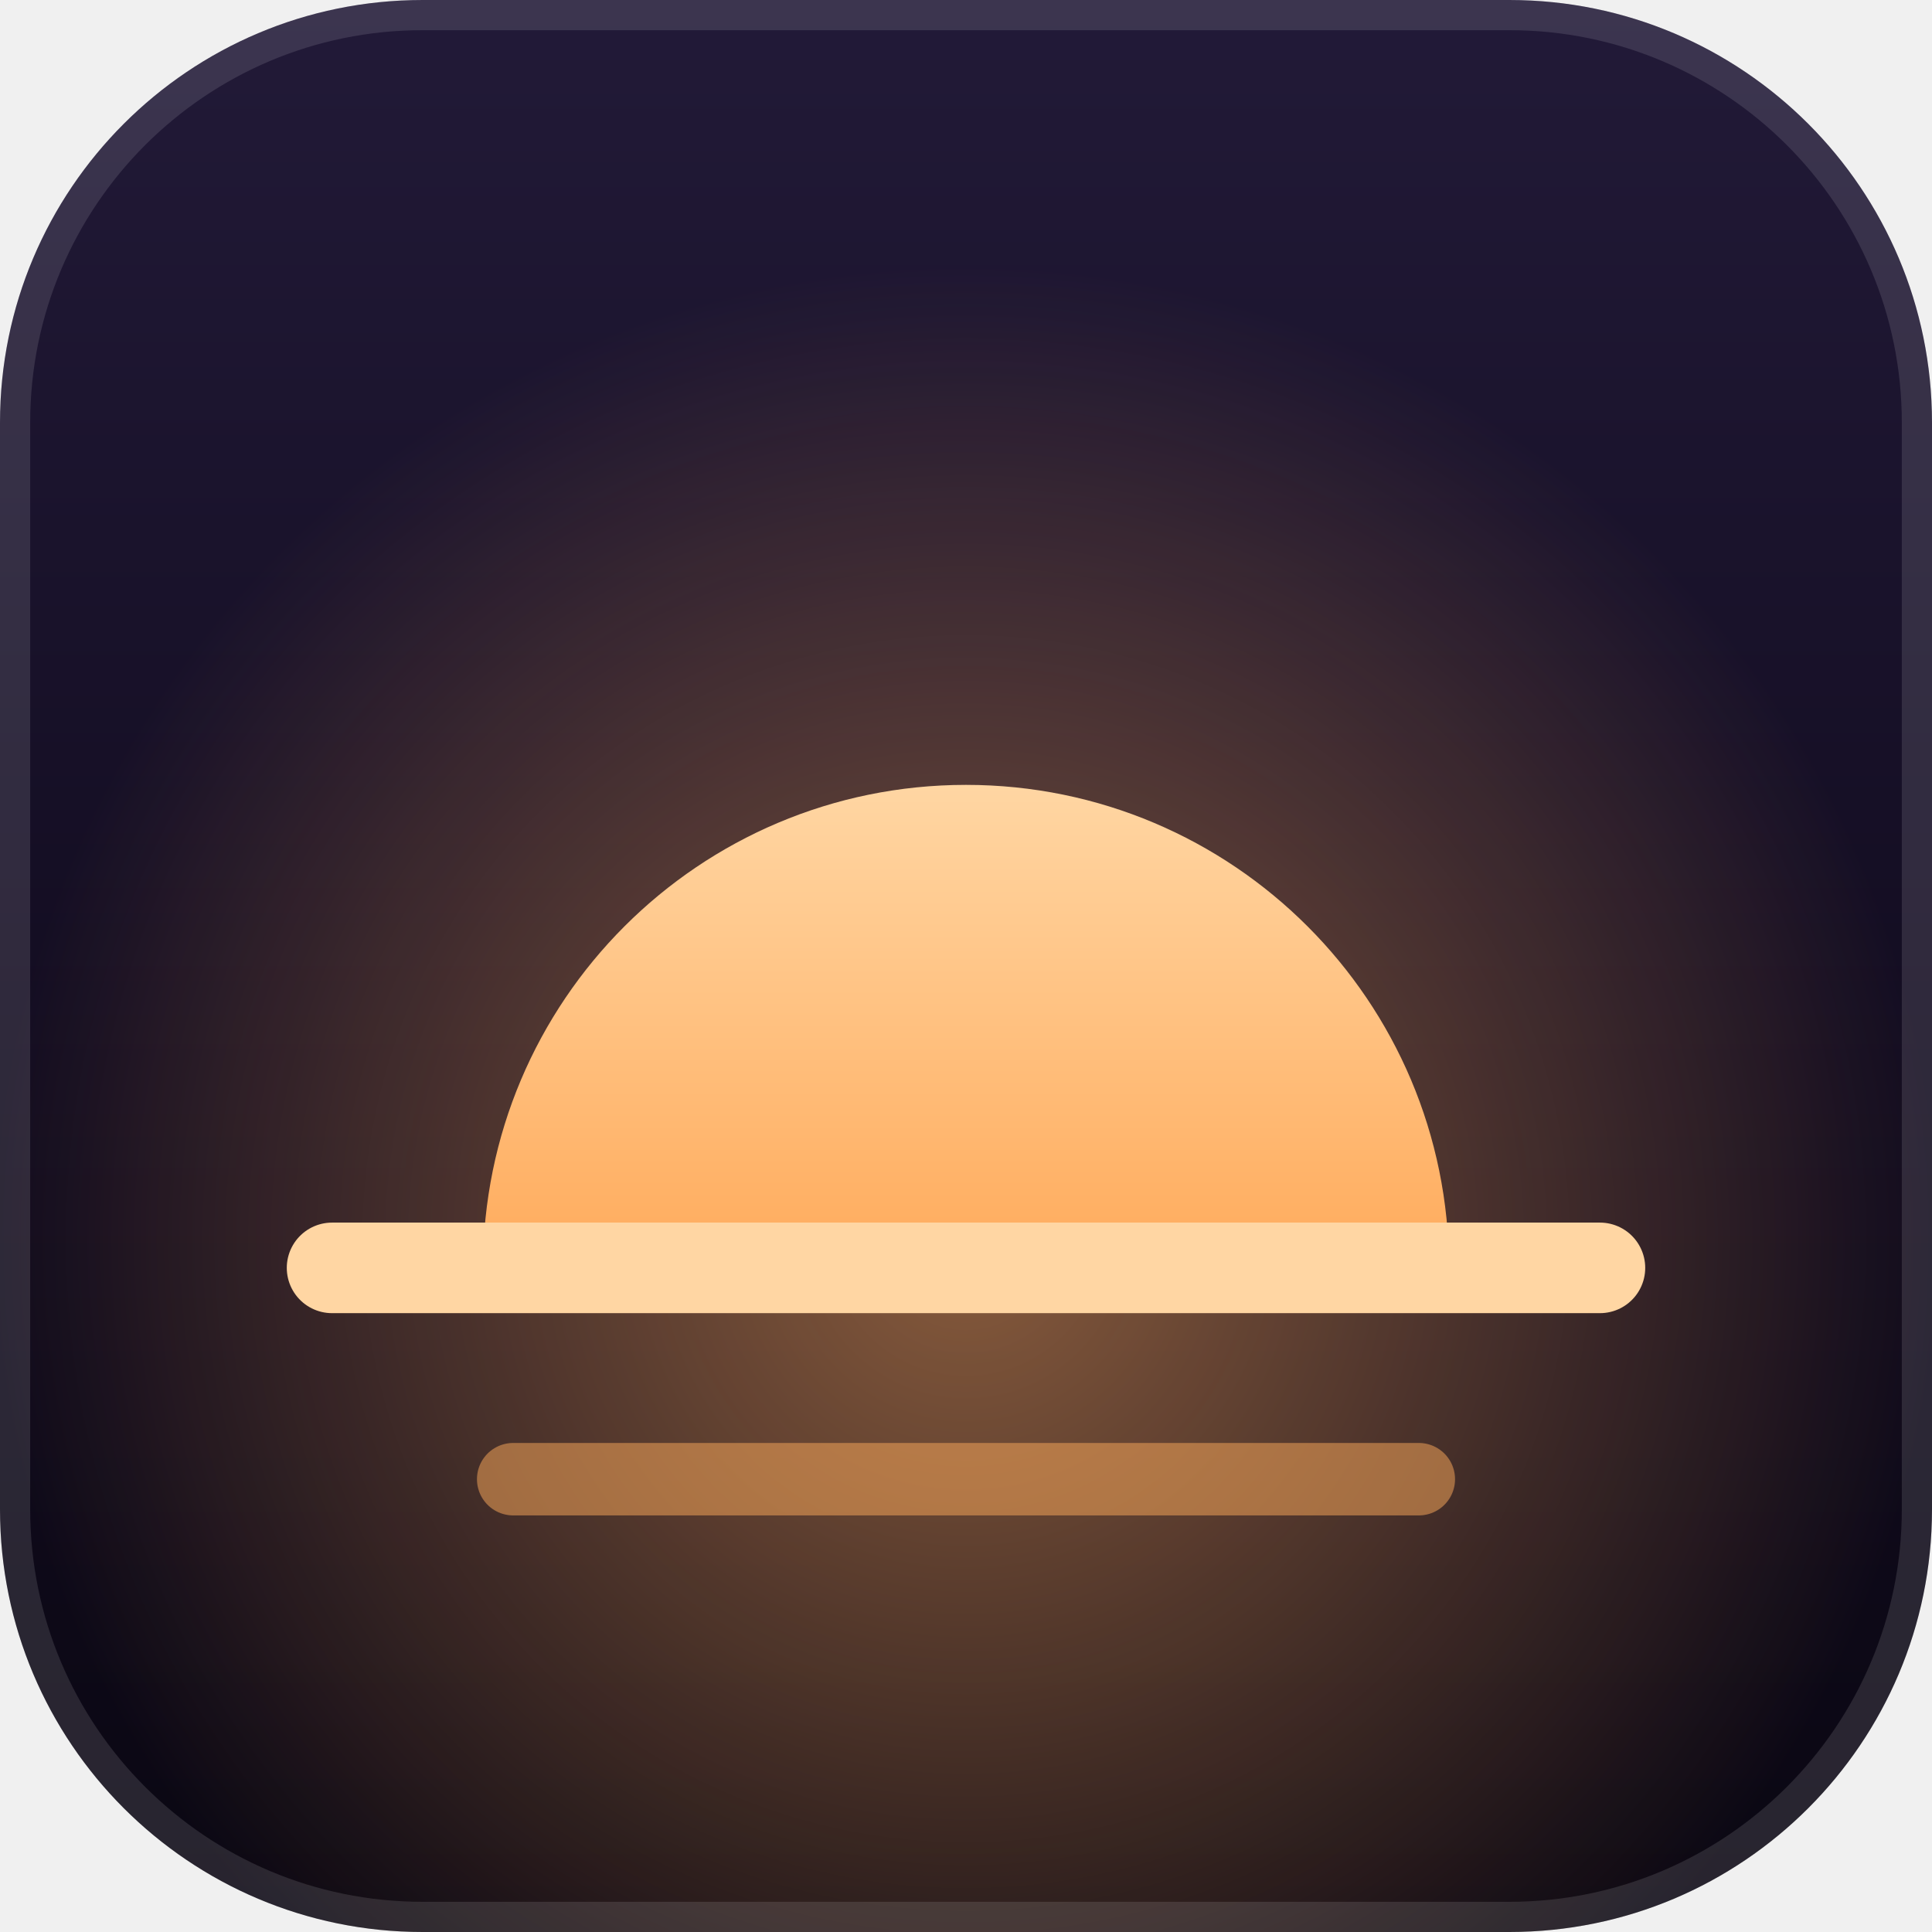
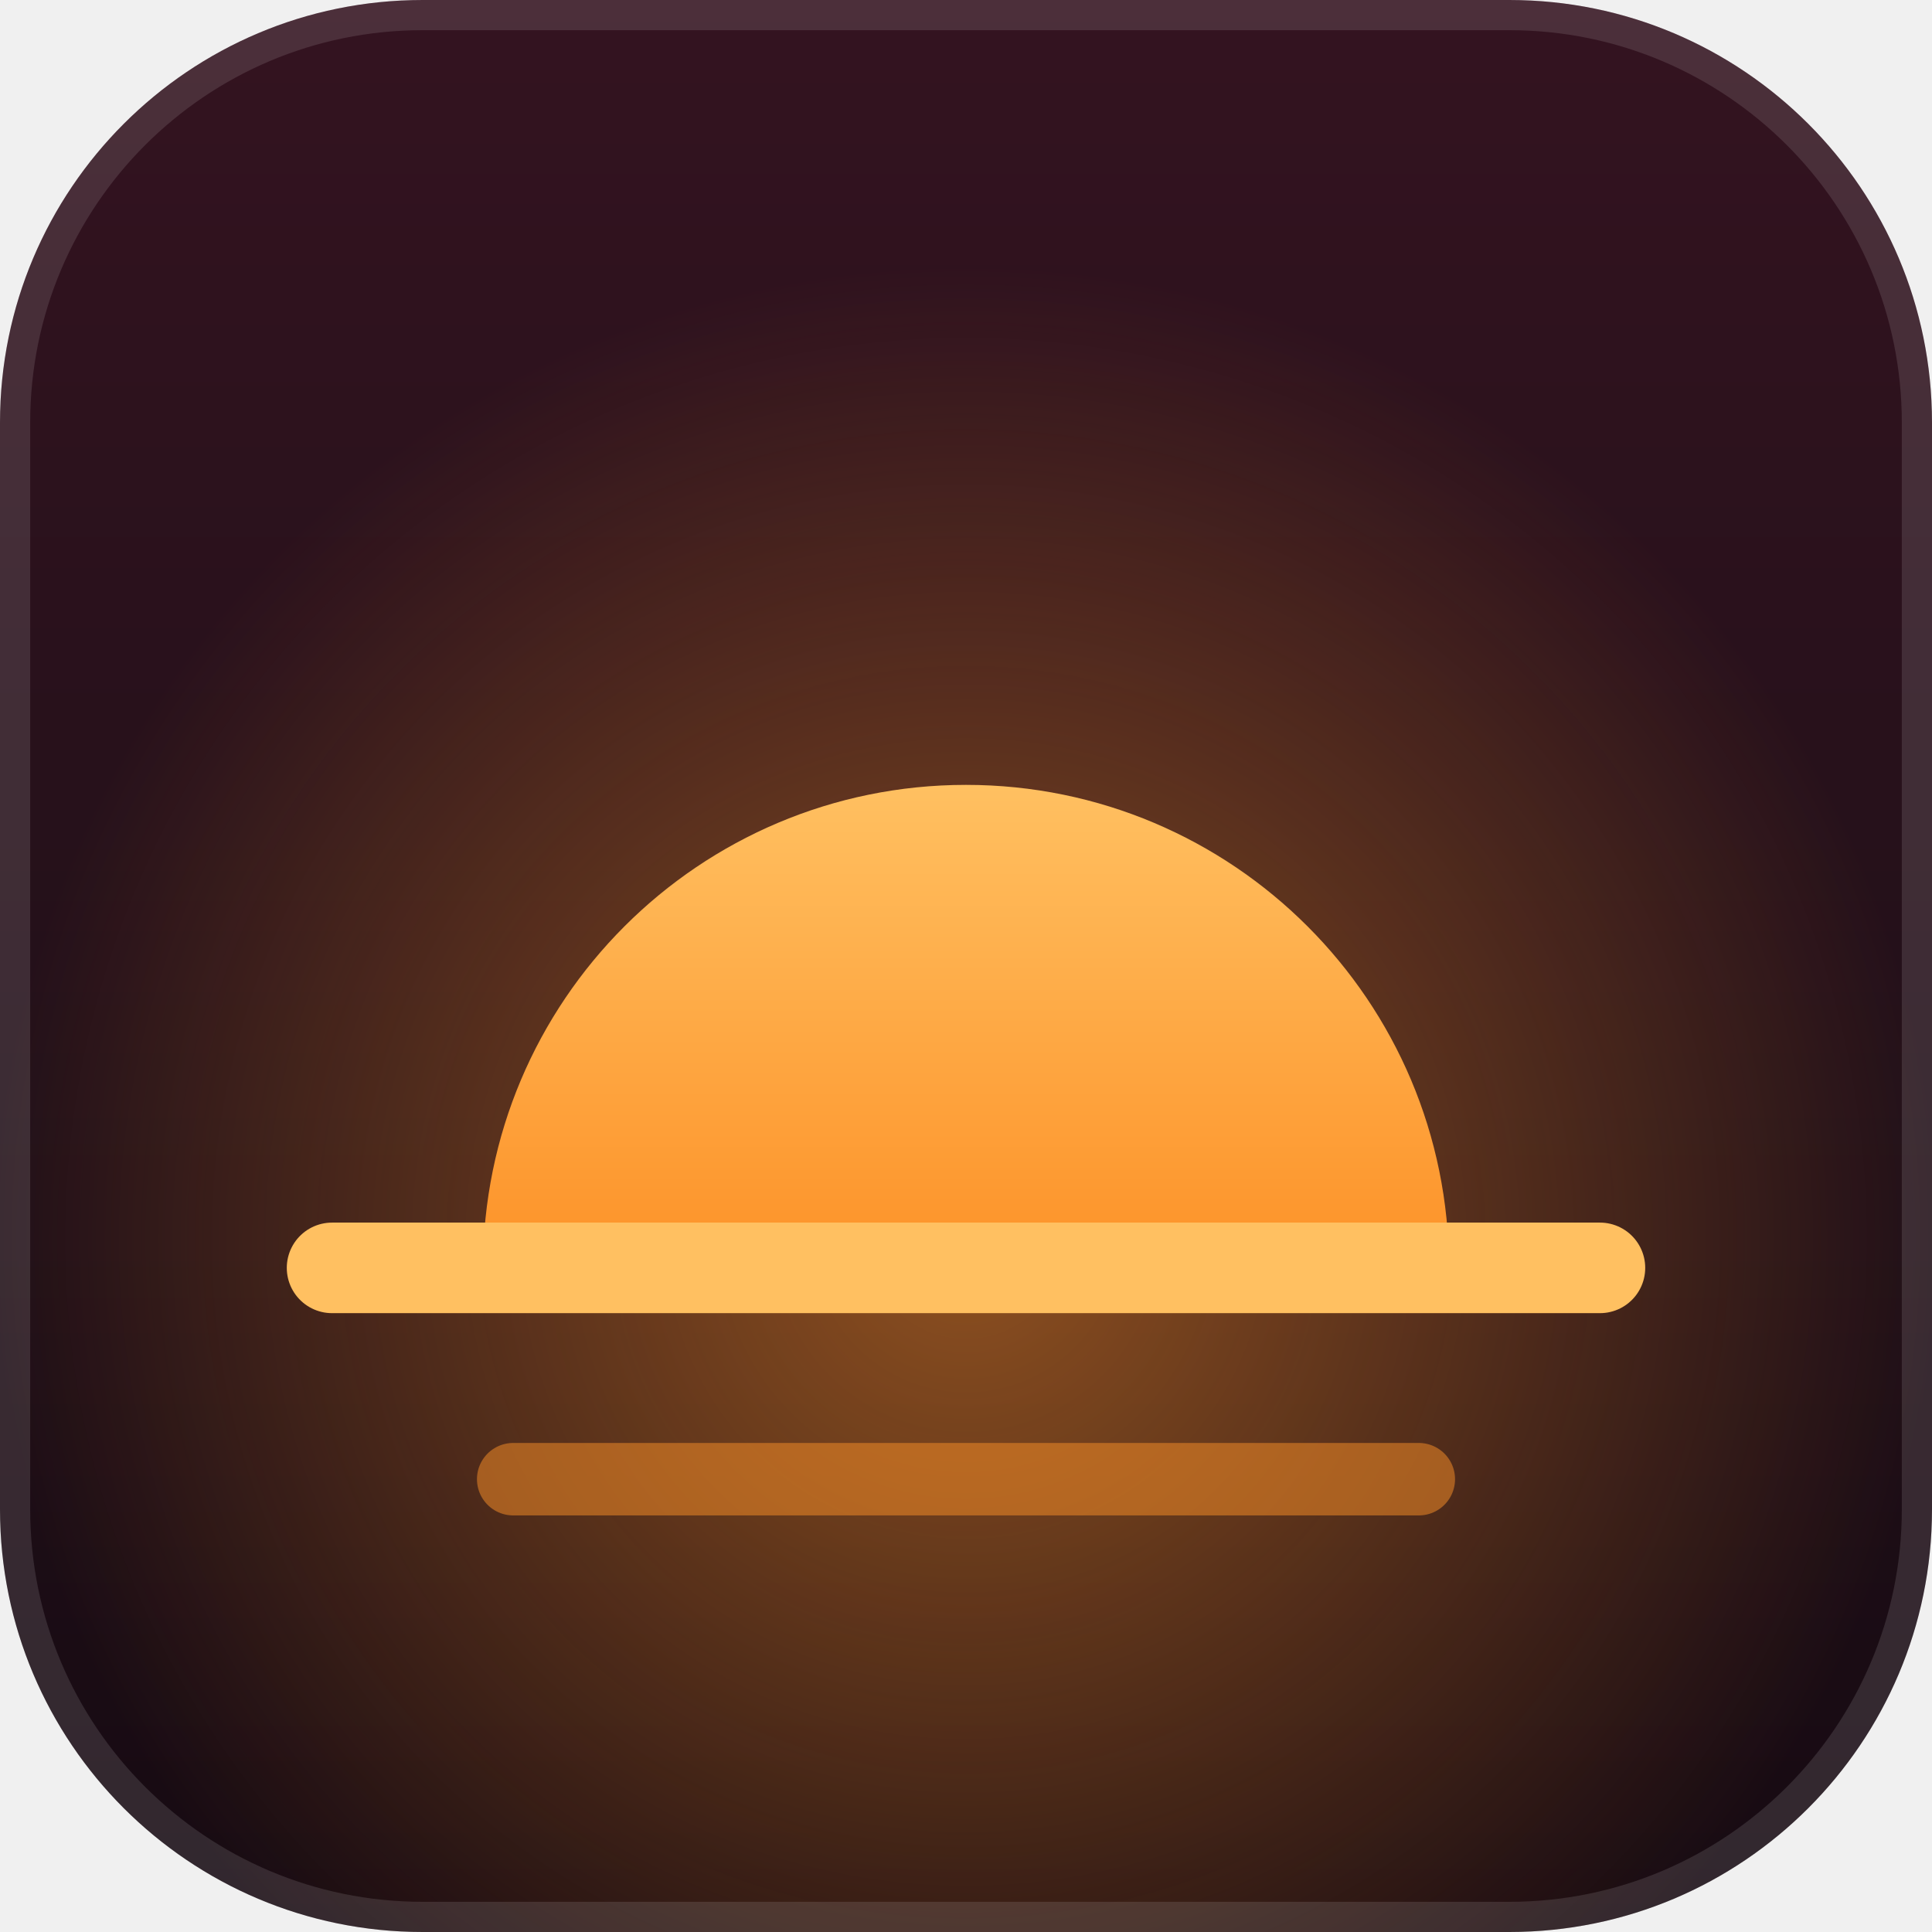
<svg xmlns="http://www.w3.org/2000/svg" viewBox="0 0 64 64" width="64" height="64">
  <defs>
    <linearGradient id="bg" x1="0" y1="0" x2="0" y2="1">
-       <stop offset="0" stop-color="#221A38" />
-       <stop offset="0.56" stop-color="#120C20" />
-       <stop offset="1" stop-color="#0A0712" />
+       <stop offset="0" stop-color="#341320" />
+       <stop offset="0.56" stop-color="#221019" />
+       <stop offset="1" stop-color="#160A12" />
    </linearGradient>
    <linearGradient id="arc" x1="0" y1="0" x2="0" y2="1">
-       <stop offset="0" stop-color="#FFD6A3" />
-       <stop offset="1" stop-color="#FFAB5C" />
+       <stop offset="0" stop-color="#FFC061" />
+       <stop offset="1" stop-color="#FD9228" />
    </linearGradient>
    <radialGradient id="glow" cx="50%" cy="64%" r="50%">
-       <stop offset="0" stop-color="#FFAB5C" stop-opacity="0.5" />
-       <stop offset="1" stop-color="#FFAB5C" stop-opacity="0" />
+       <stop offset="0" stop-color="#FD9228" stop-opacity="0.5" />
+       <stop offset="1" stop-color="#FD9228" stop-opacity="0" />
    </radialGradient>
  </defs>
  <rect width="64" height="64" rx="14" fill="url(#bg)" />
  <rect width="64" height="64" rx="14" fill="url(#glow)" />
  <path d="M16 42 a16 16 0 0 1 32 0 Z" fill="url(#arc)" />
-   <line x1="11" y1="42" x2="53" y2="42" stroke="#FFD6A3" stroke-width="3" stroke-linecap="round" />
-   <line x1="17" y1="49" x2="47" y2="49" stroke="#FFAB5C" stroke-width="2.4" stroke-linecap="round" opacity="0.5" />
+   <line x1="11" y1="42" x2="53" y2="42" stroke="#FFC061" stroke-width="3" stroke-linecap="round" />
+   <line x1="17" y1="49" x2="47" y2="49" stroke="#FD9228" stroke-width="2.4" stroke-linecap="round" opacity="0.5" />
  <rect x="0.5" y="0.5" width="63" height="63" rx="13.5" fill="none" stroke="#FFFFFF" stroke-opacity="0.12" />
</svg>
